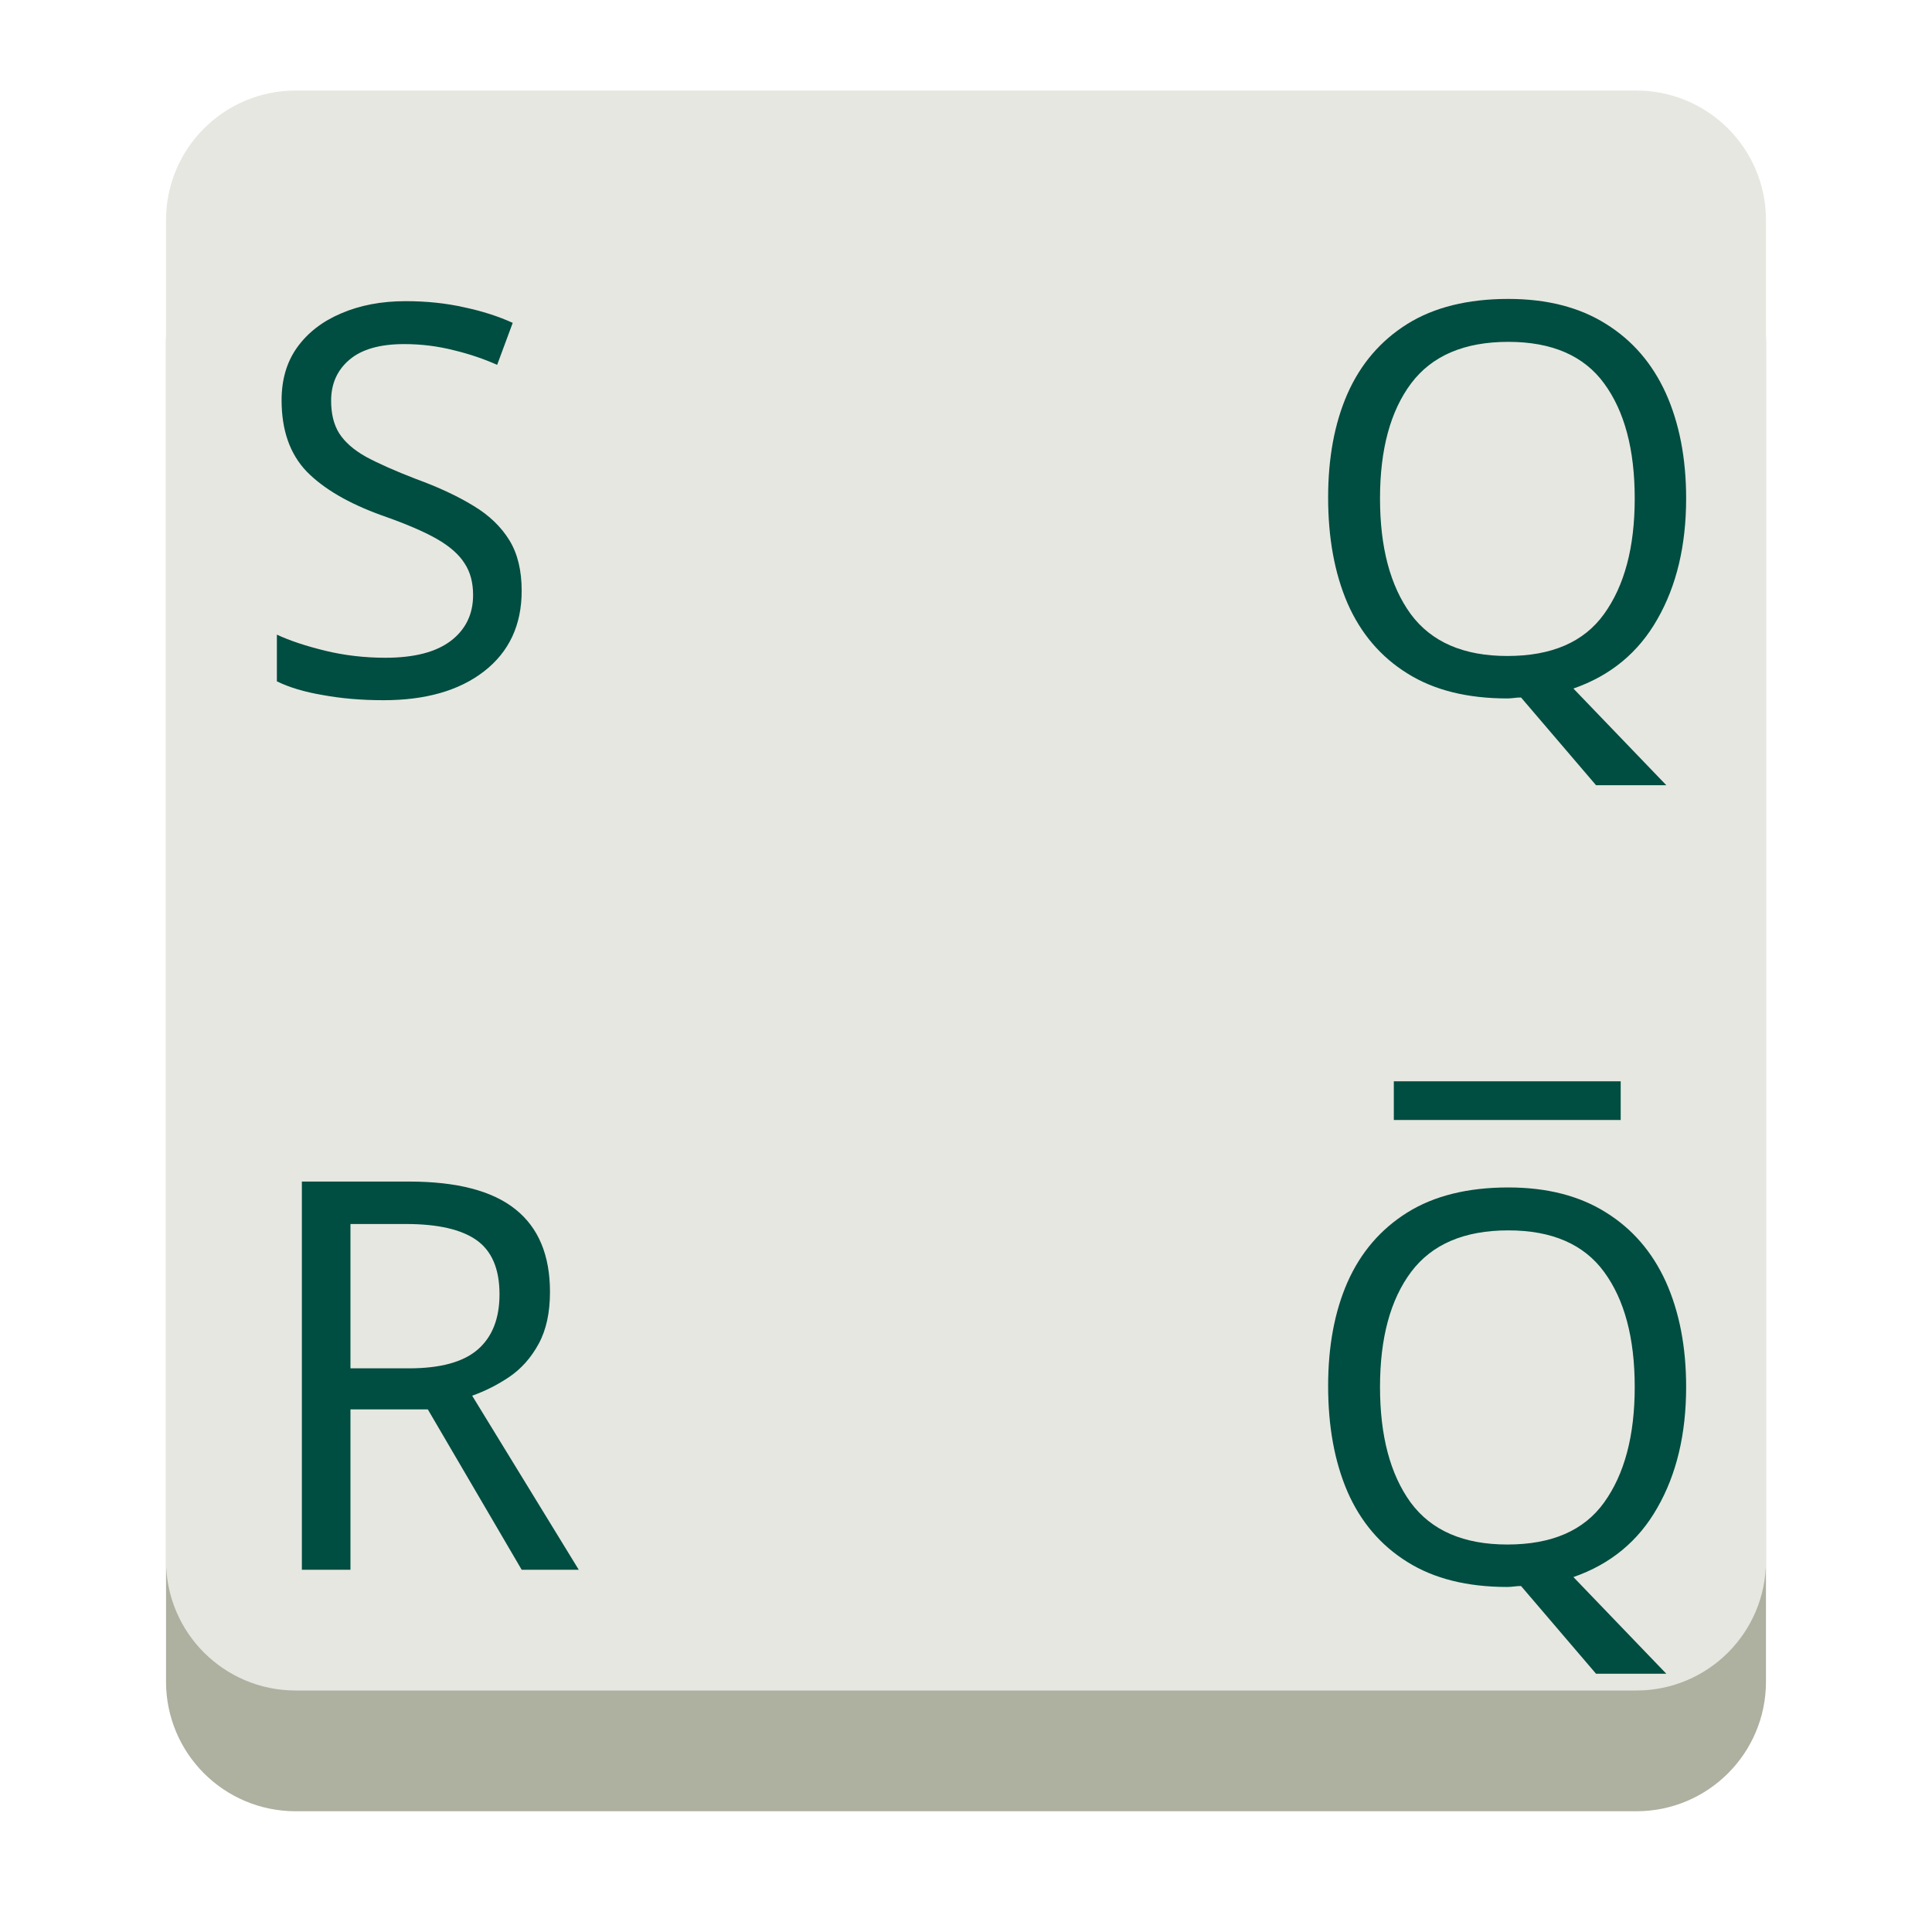
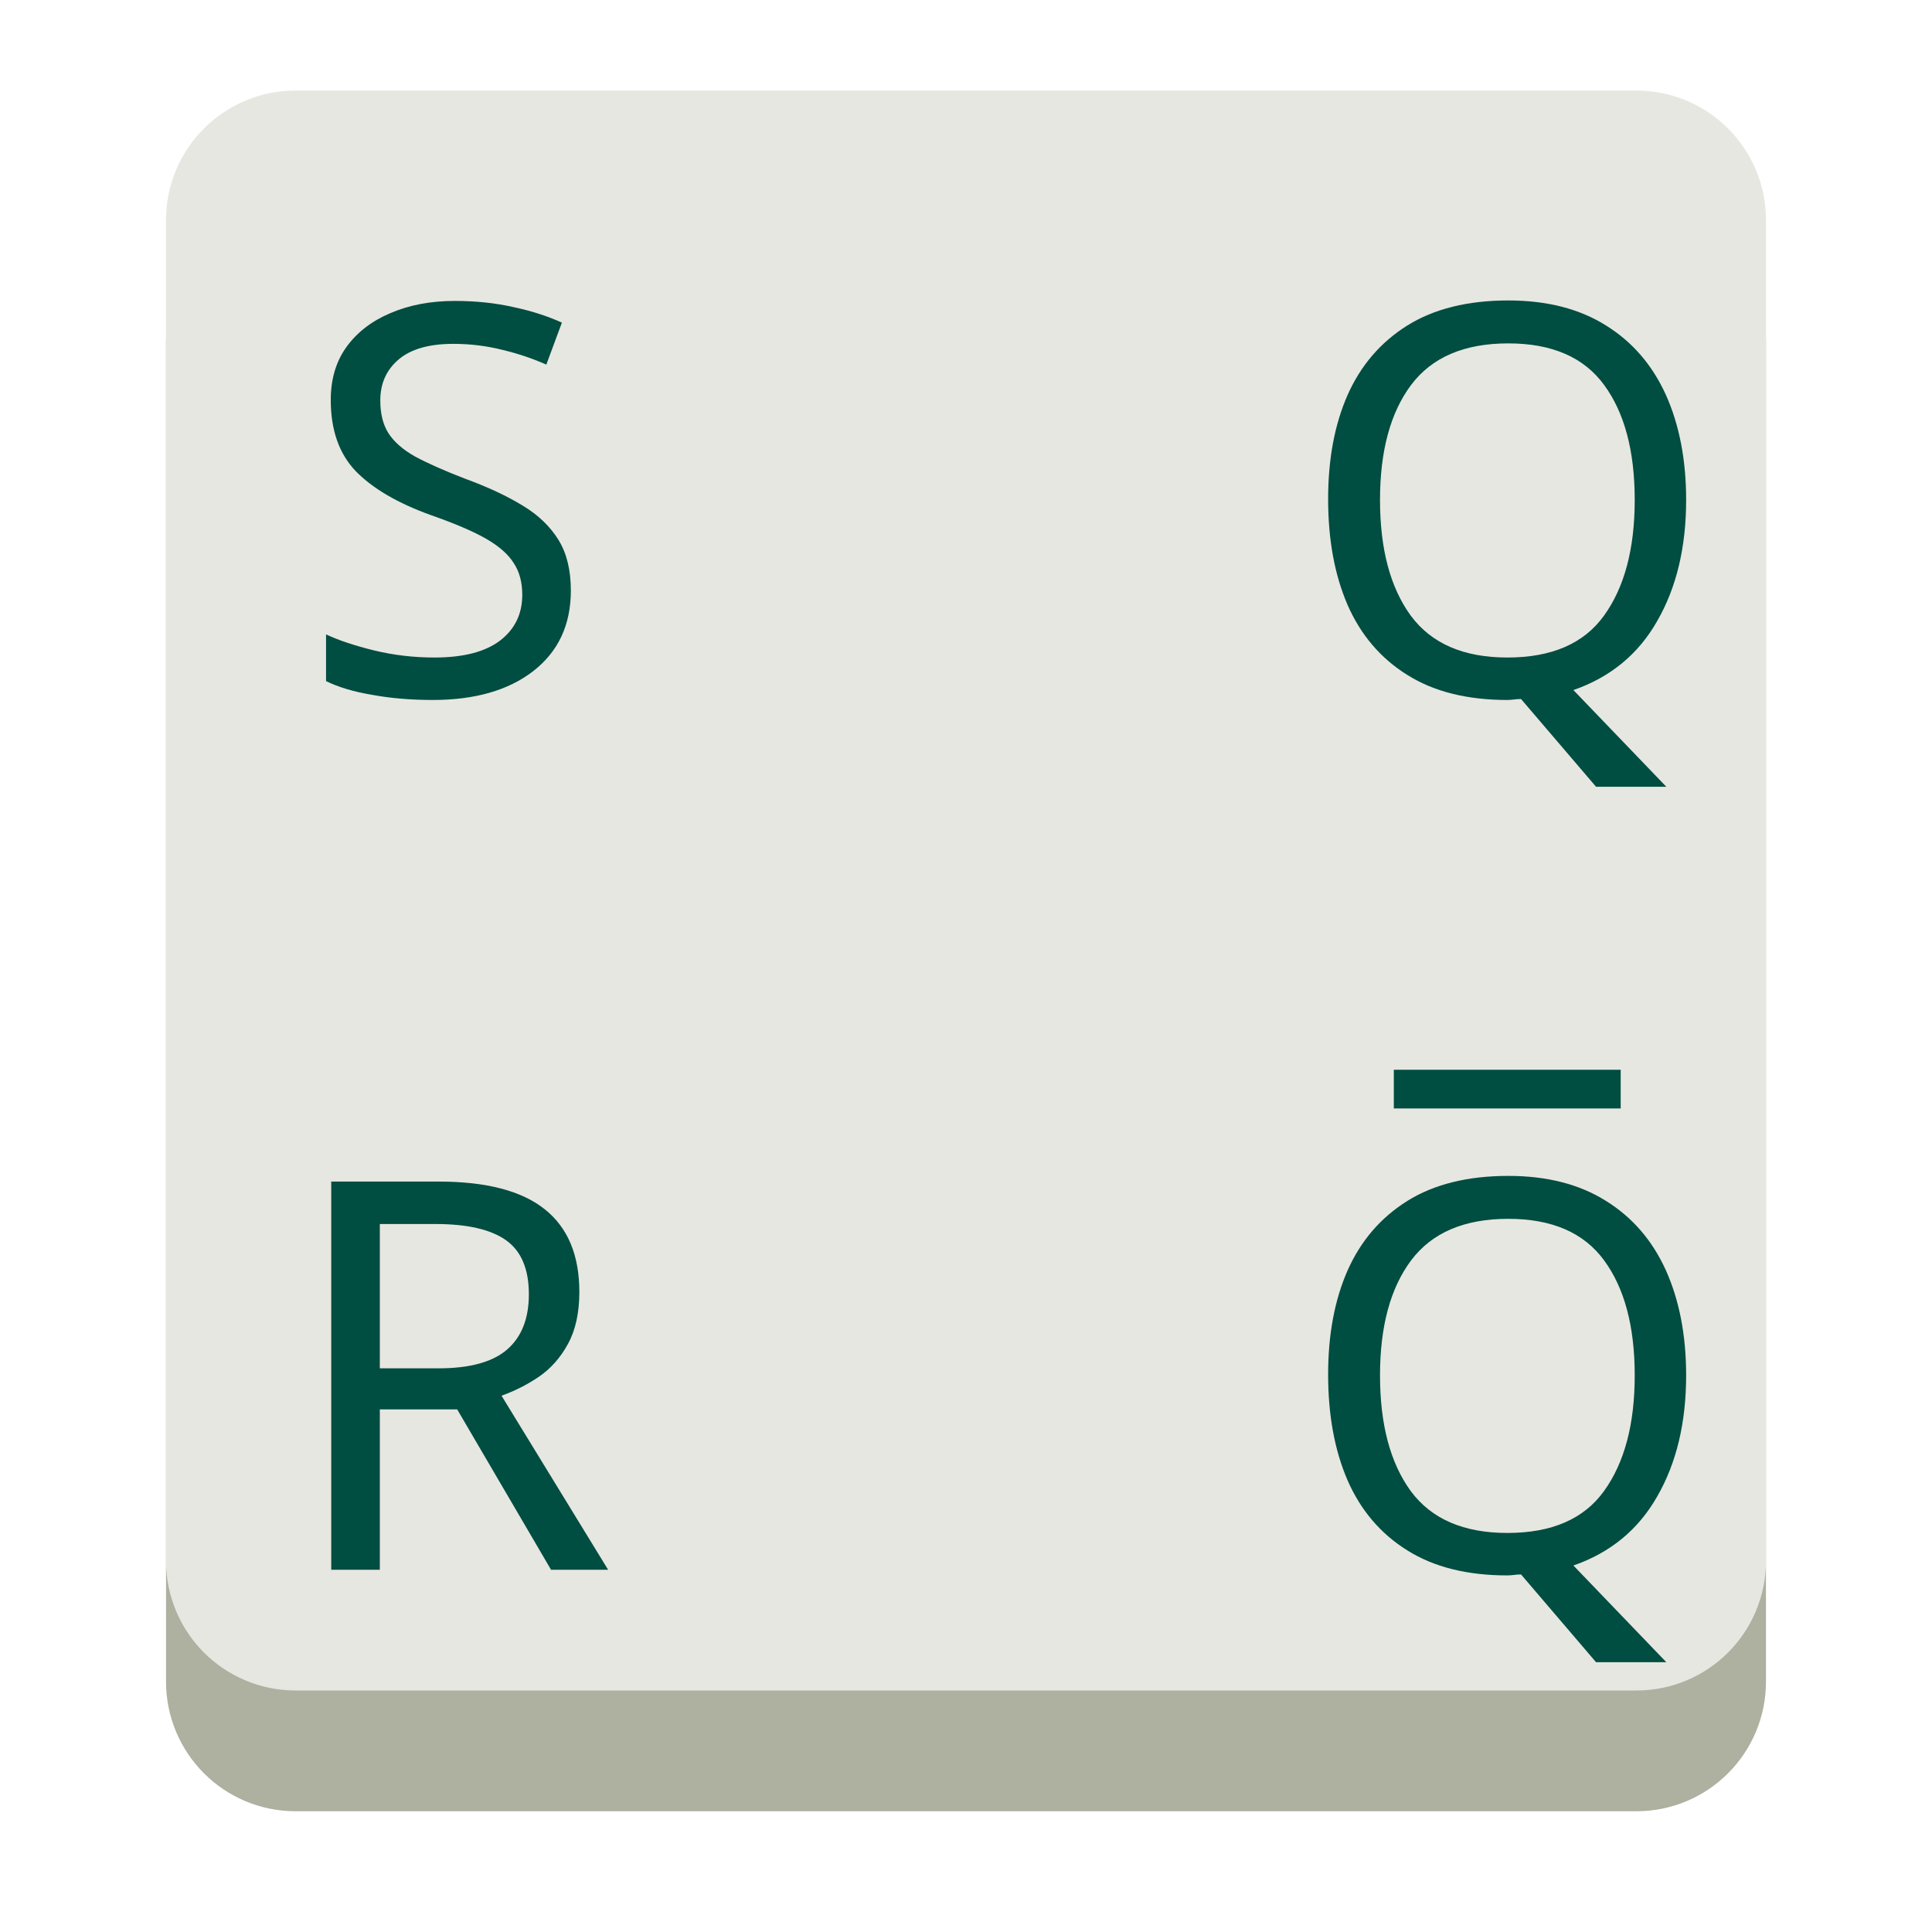
<svg xmlns="http://www.w3.org/2000/svg" width="64px" height="64px" id="svg2985" version="1.1">
-   <defs id="defs2987">
-     <filter id="filter3987" color-interpolation-filters="sRGB">
-       <feGaussianBlur id="feGaussianBlur3989" stdDeviation="5" result="result91" />
-       <feComposite id="feComposite3991" in2="result91" in="SourceGraphic" operator="over" />
-     </filter>
-     <filter id="filter3892" color-interpolation-filters="sRGB">
-       <feGaussianBlur id="feGaussianBlur3894" stdDeviation="5" result="result91" />
-       <feComposite id="feComposite3896" in2="result91" in="SourceGraphic" operator="over" />
-     </filter>
-   </defs>
  <g id="layer1">
    <rect style="fill:#aeb0a0;fill-opacity:1;stroke:#aeb0a0;stroke-width:3.312;stroke-linecap:butt;stroke-linejoin:miter;stroke-miterlimit:4;stroke-opacity:1;stroke-dasharray:none" id="rect4044" width="49.688" height="49.688" x="7.156" y="8.656" ry="2.635" />
-     <text xml:space="preserve" style="font-style:normal;font-variant:normal;font-weight:normal;font-stretch:normal;line-height:0%;font-family:sans-serif;-inkscape-font-specification:Sans;letter-spacing:0px;word-spacing:0px;fill:#000000;fill-opacity:1;stroke:none" x="9.75" y="30" id="text4046">
-       <tspan id="tspan4048" x="9.75" y="30" style="font-size:20px;line-height:1.25"> </tspan>
+     <rect style="fill:#e6e7e0;fill-opacity:1;stroke:#e6e7e0;stroke-width:3.312;stroke-linecap:butt;stroke-linejoin:miter;stroke-miterlimit:4;stroke-opacity:1;stroke-dasharray:none" id="rect4044-6" width="49.688" height="49.688" x="7.156" y="4.656" ry="2.635" />
+     <text xml:space="preserve" style="font-style:normal;font-variant:normal;font-weight:normal;font-stretch:normal;line-height:0%;font-family:'Noto Sans';-inkscape-font-specification:'Noto Sans';letter-spacing:0px;word-spacing:0px;fill:#004d41;fill-opacity:1;stroke:none" x="9.879" y="23.0" id="text3013">
+       <tspan id="tspan3015" x="9.879" y="23.0" style="font-size:18px;line-height:1.25">S</tspan>
    </text>
-     <text xml:space="preserve" style="font-style:normal;font-variant:normal;font-weight:normal;font-stretch:normal;line-height:0%;font-family:sans-serif;-inkscape-font-specification:Sans;letter-spacing:0px;word-spacing:0px;fill:#000000;fill-opacity:1;stroke:none" x="13.25" y="26.25" id="text4050">
-       <tspan x="13.25" y="26.25" id="tspan4054" style="font-size:40px;line-height:1.25"> </tspan>
+     <text xml:space="preserve" style="font-style:normal;font-variant:normal;font-weight:normal;font-stretch:normal;line-height:0%;font-family:'Noto Sans';-inkscape-font-specification:'Noto Sans';letter-spacing:0px;word-spacing:0px;fill:#004d41;fill-opacity:1;stroke:none" x="9.222" y="52.0" id="text3017">
+       <tspan id="tspan3019" x="9.222" y="52.0" style="font-size:18px;line-height:1.25">R</tspan>
    </text>
-     <rect style="fill:#e6e7e0;fill-opacity:1;stroke:#e6e7e0;stroke-width:3.312;stroke-linecap:butt;stroke-linejoin:miter;stroke-miterlimit:4;stroke-opacity:1;stroke-dasharray:none" id="rect4044-6" width="49.688" height="49.688" x="7.156" y="4.656" ry="2.635" />
-     <text xml:space="preserve" style="font-style:normal;font-variant:normal;font-weight:normal;font-stretch:normal;line-height:0%;font-family:'Noto Sans';-inkscape-font-specification:'Noto Sans';letter-spacing:0px;word-spacing:0px;fill:#000000;fill-opacity:1;stroke:none" x="26.517" y="35.451" id="text3005">
-       <tspan id="tspan3007" x="26.517" y="35.451" style="font-size:14px;line-height:1.25"> </tspan>
+     <text xml:space="preserve" style="font-style:normal;font-variant:normal;font-weight:normal;font-stretch:normal;line-height:0%;font-family:'Noto Sans';-inkscape-font-specification:'Noto Sans';letter-spacing:0px;word-spacing:0px;fill:#004d41;fill-opacity:1;stroke:none" x="42.901" y="23.0" id="text3021-2">
+       <tspan id="tspan3023-6" x="42.901" y="23.0" style="font-size:18px;line-height:1.25">Q</tspan>
    </text>
-     <text xml:space="preserve" style="font-style:normal;font-variant:normal;font-weight:normal;font-stretch:normal;line-height:0%;font-family:'Noto Sans';-inkscape-font-specification:'Noto Sans';letter-spacing:0px;word-spacing:0px;fill:#000000;fill-opacity:1;stroke:none" x="28.373" y="35.804" id="text3009">
-       <tspan id="tspan3011" x="28.373" y="35.804" style="font-size:16px;line-height:1.25"> </tspan>
-     </text>
-     <text xml:space="preserve" style="font-style:normal;font-variant:normal;font-weight:normal;font-stretch:normal;line-height:0%;font-family:'Noto Sans';-inkscape-font-specification:'Noto Sans';letter-spacing:0px;word-spacing:0px;fill:#004d41;fill-opacity:1;stroke:none" x="8.251" y="23.008" id="text3013">
-       <tspan id="tspan3015" x="8.251" y="23.008" style="font-size:18px;line-height:1.25">S</tspan>
-     </text>
-     <text xml:space="preserve" style="font-style:normal;font-variant:normal;font-weight:normal;font-stretch:normal;line-height:0%;font-family:'Noto Sans';-inkscape-font-specification:'Noto Sans';letter-spacing:0px;word-spacing:0px;fill:#004d41;fill-opacity:1;stroke:none" x="8.251" y="52" id="text3017">
-       <tspan id="tspan3019" x="8.251" y="52" style="font-size:18px;line-height:1.25">R</tspan>
-     </text>
-     <text xml:space="preserve" style="font-style:normal;font-variant:normal;font-weight:normal;font-stretch:normal;line-height:0%;font-family:'Noto Sans';-inkscape-font-specification:'Noto Sans';letter-spacing:0px;word-spacing:0px;fill:#004d41;fill-opacity:1;stroke:none" x="42.901" y="22.949" id="text3021-2">
-       <tspan id="tspan3023-6" x="42.901" y="22.949" style="font-size:18px;line-height:1.25">Q</tspan>
-     </text>
-     <text xml:space="preserve" style="font-style:normal;font-variant:normal;font-weight:normal;font-stretch:normal;line-height:0%;font-family:'Noto Sans';-inkscape-font-specification:'Noto Sans';letter-spacing:0px;word-spacing:0px;fill:#004d41;fill-opacity:1;stroke:none" x="42.901" y="52.383" id="text3021">
-       <tspan id="tspan3023" x="42.901" y="52.383" style="font-size:18px;line-height:1.25">Q̅</tspan>
+     <text xml:space="preserve" style="font-style:normal;font-variant:normal;font-weight:normal;font-stretch:normal;line-height:0%;font-family:'Noto Sans';-inkscape-font-specification:'Noto Sans';letter-spacing:0px;word-spacing:0px;fill:#004d41;fill-opacity:1;stroke:none" x="42.901" y="52.0" id="text3021">
+       <tspan id="tspan3023" x="42.901" y="52.0" style="font-size:18px;line-height:1.25">Q̅</tspan>
    </text>
  </g>
</svg>
